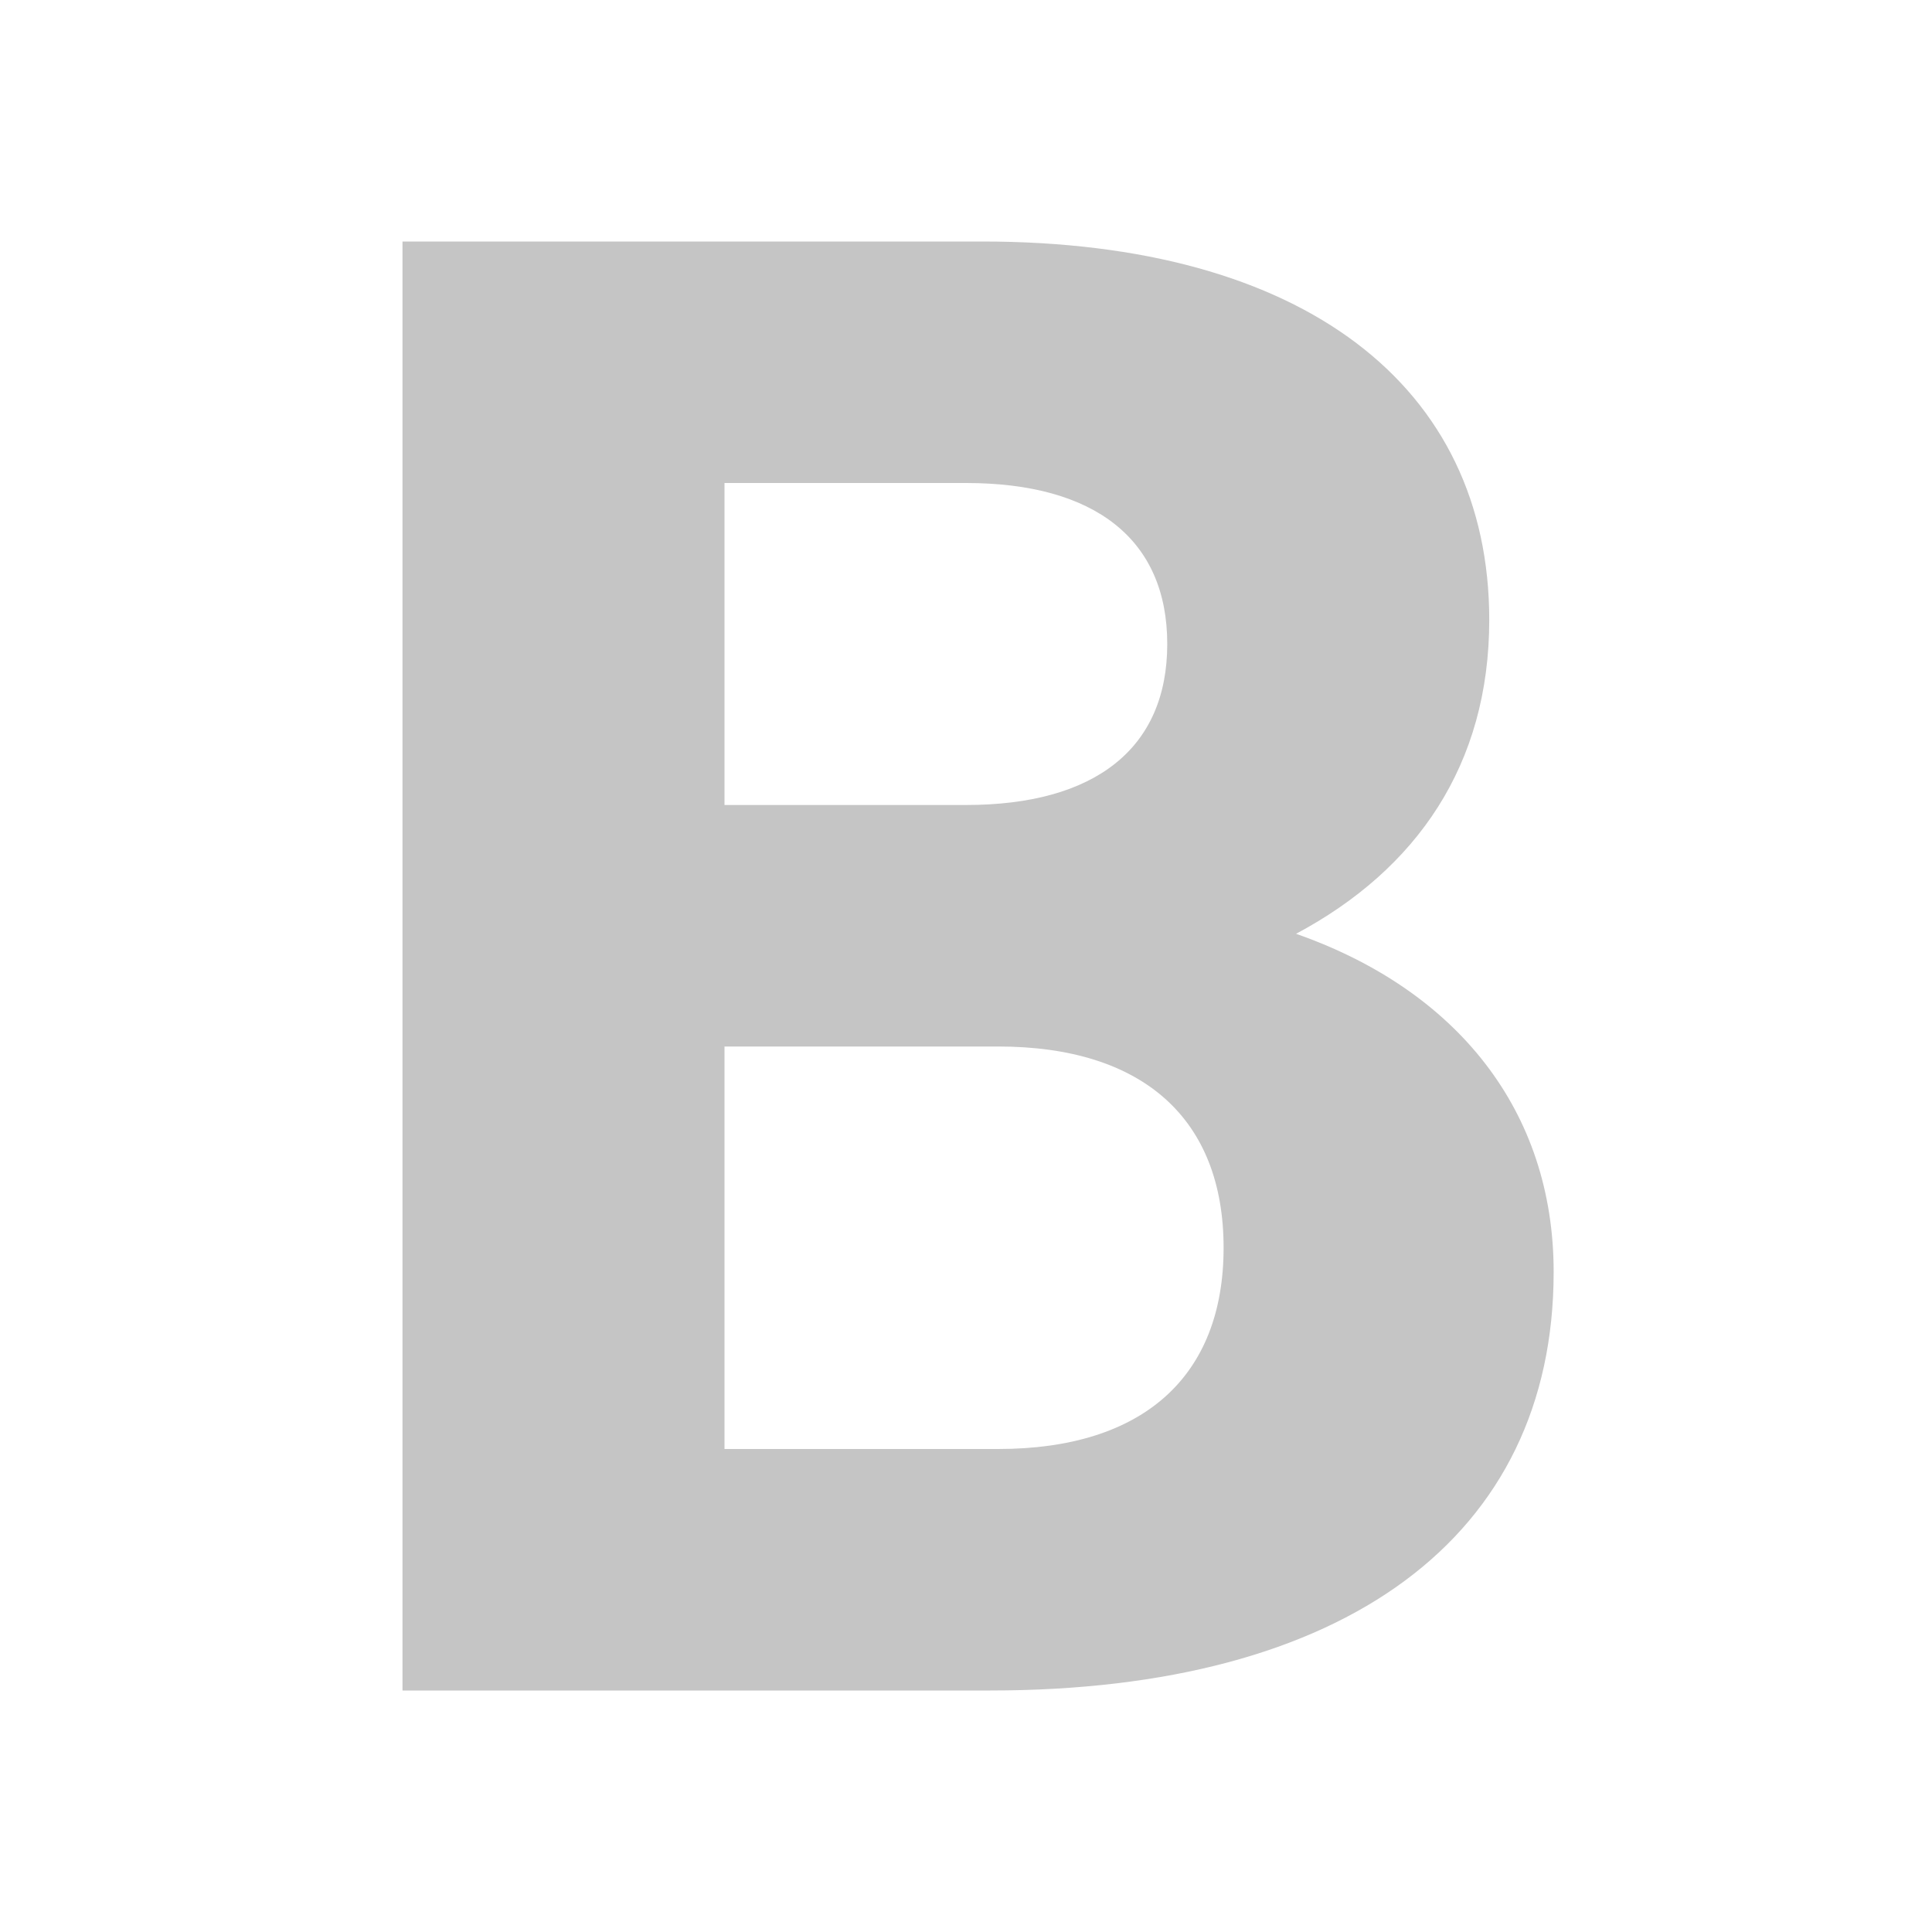
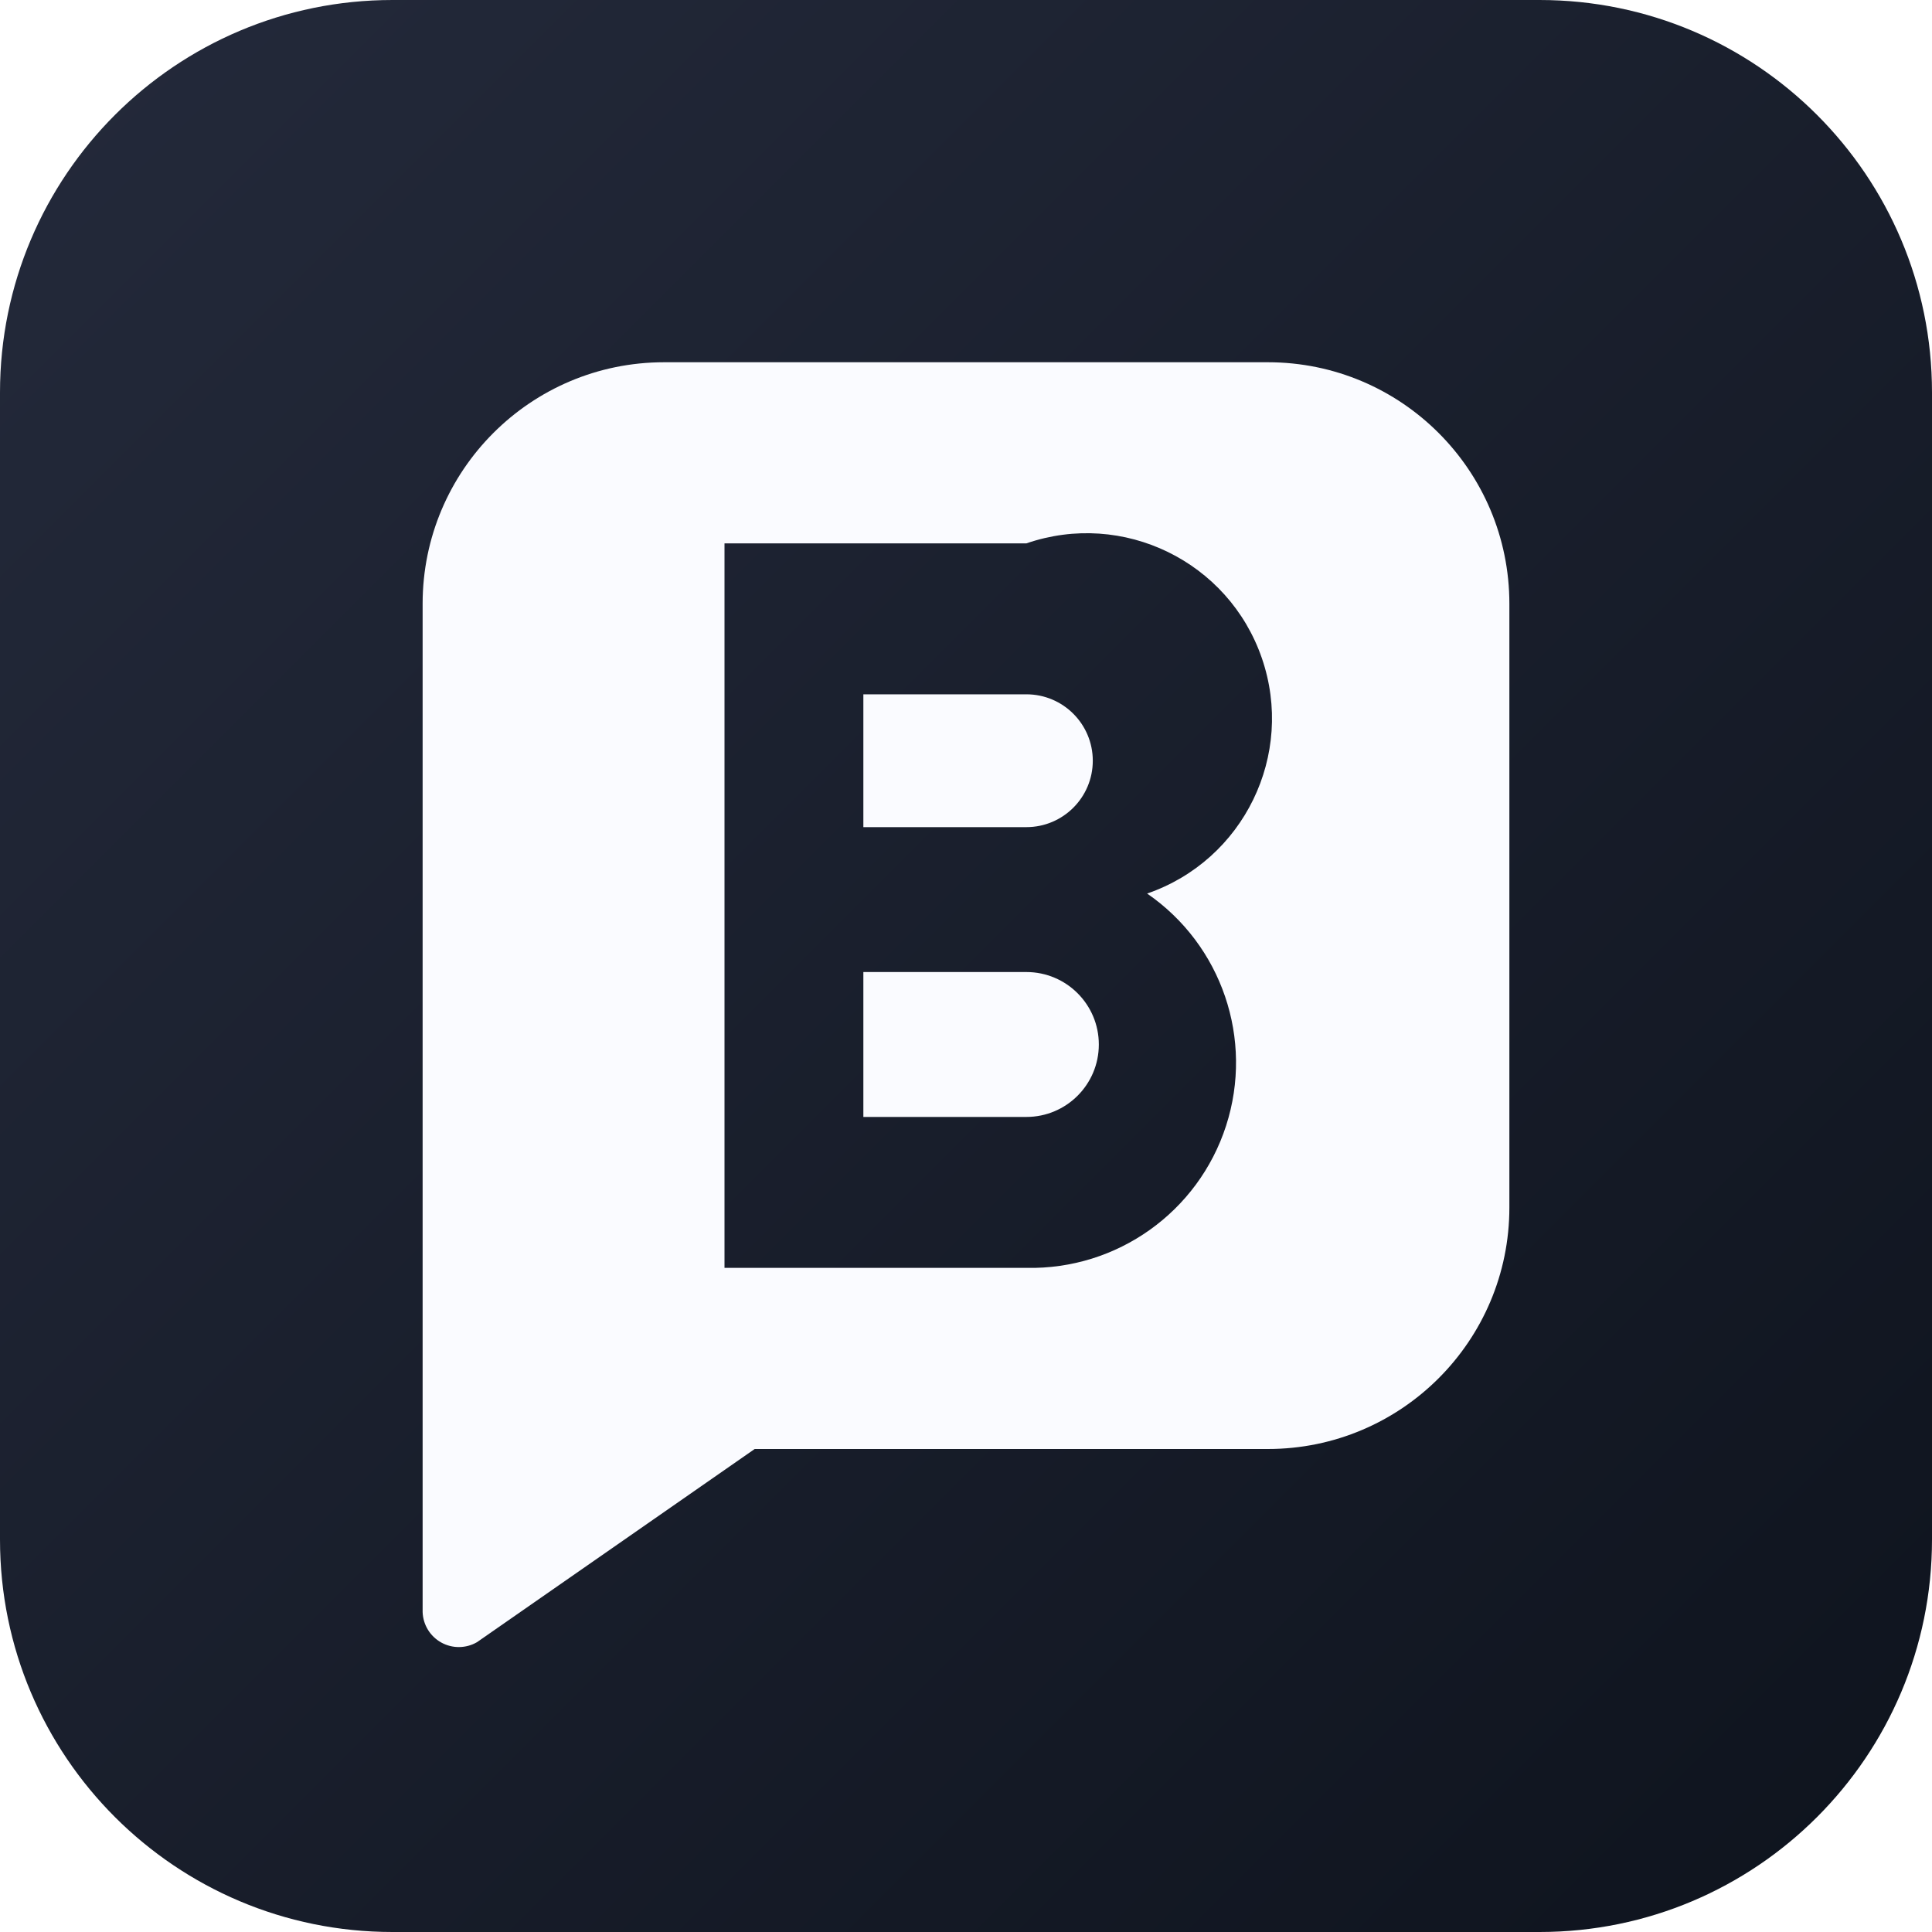
- <svg xmlns="http://www.w3.org/2000/svg" width="24" height="24" viewBox="0 0 24 24">
-   <path fill="#C5C5C5" d="M5 3h7.2c4 0 6.3 1.8 6.3 4.7 0 1.8-.9 3.1-2.4 3.9 2 .7 3.2 2.2 3.2 4.2 0 3.3-2.6 5.2-7 5.2H5V3zm4 3v4h3c1.6 0 2.5-.7 2.5-2S13.6 6 12 6H9zm0 7v5h3.4c1.8 0 2.8-.9 2.8-2.5S14.2 13 12.4 13H9z" />
+ <svg xmlns="http://www.w3.org/2000/svg" width="512" height="512" viewBox="0 0 512 512">
+   <defs>
+     <linearGradient id="background" x2="1" y2="1">
+       <stop stop-color="#242A3B" />
+       <stop offset="1" stop-color="#0E131D" />
+     </linearGradient>
+   </defs>
+   <rect width="512" height="512" rx="104" fill="url(#background)" />
+   <path transform="translate(64 64) scale(16)" fill="#FAFBFF" fill-rule="evenodd" d="M7 2h10a4 4 0 0 1 4 4v10a4 4 0 0 1-4 4H8.5l-4.6 3.2a.6.6 0 0 1-.9-.5V6a4 4 0 0 1 4-4ZM8 5v12h5a3.4 3.4 0 0 0 2-6.2A3 3 0 0 0 13 5H8Zm2.3 2.5H13a1.1 1.1 0 0 1 0 2.2h-2.7V7.5Zm0 4.6H13a1.2 1.2 0 0 1 0 2.4h-2.7v-2.4Z" />
</svg>
